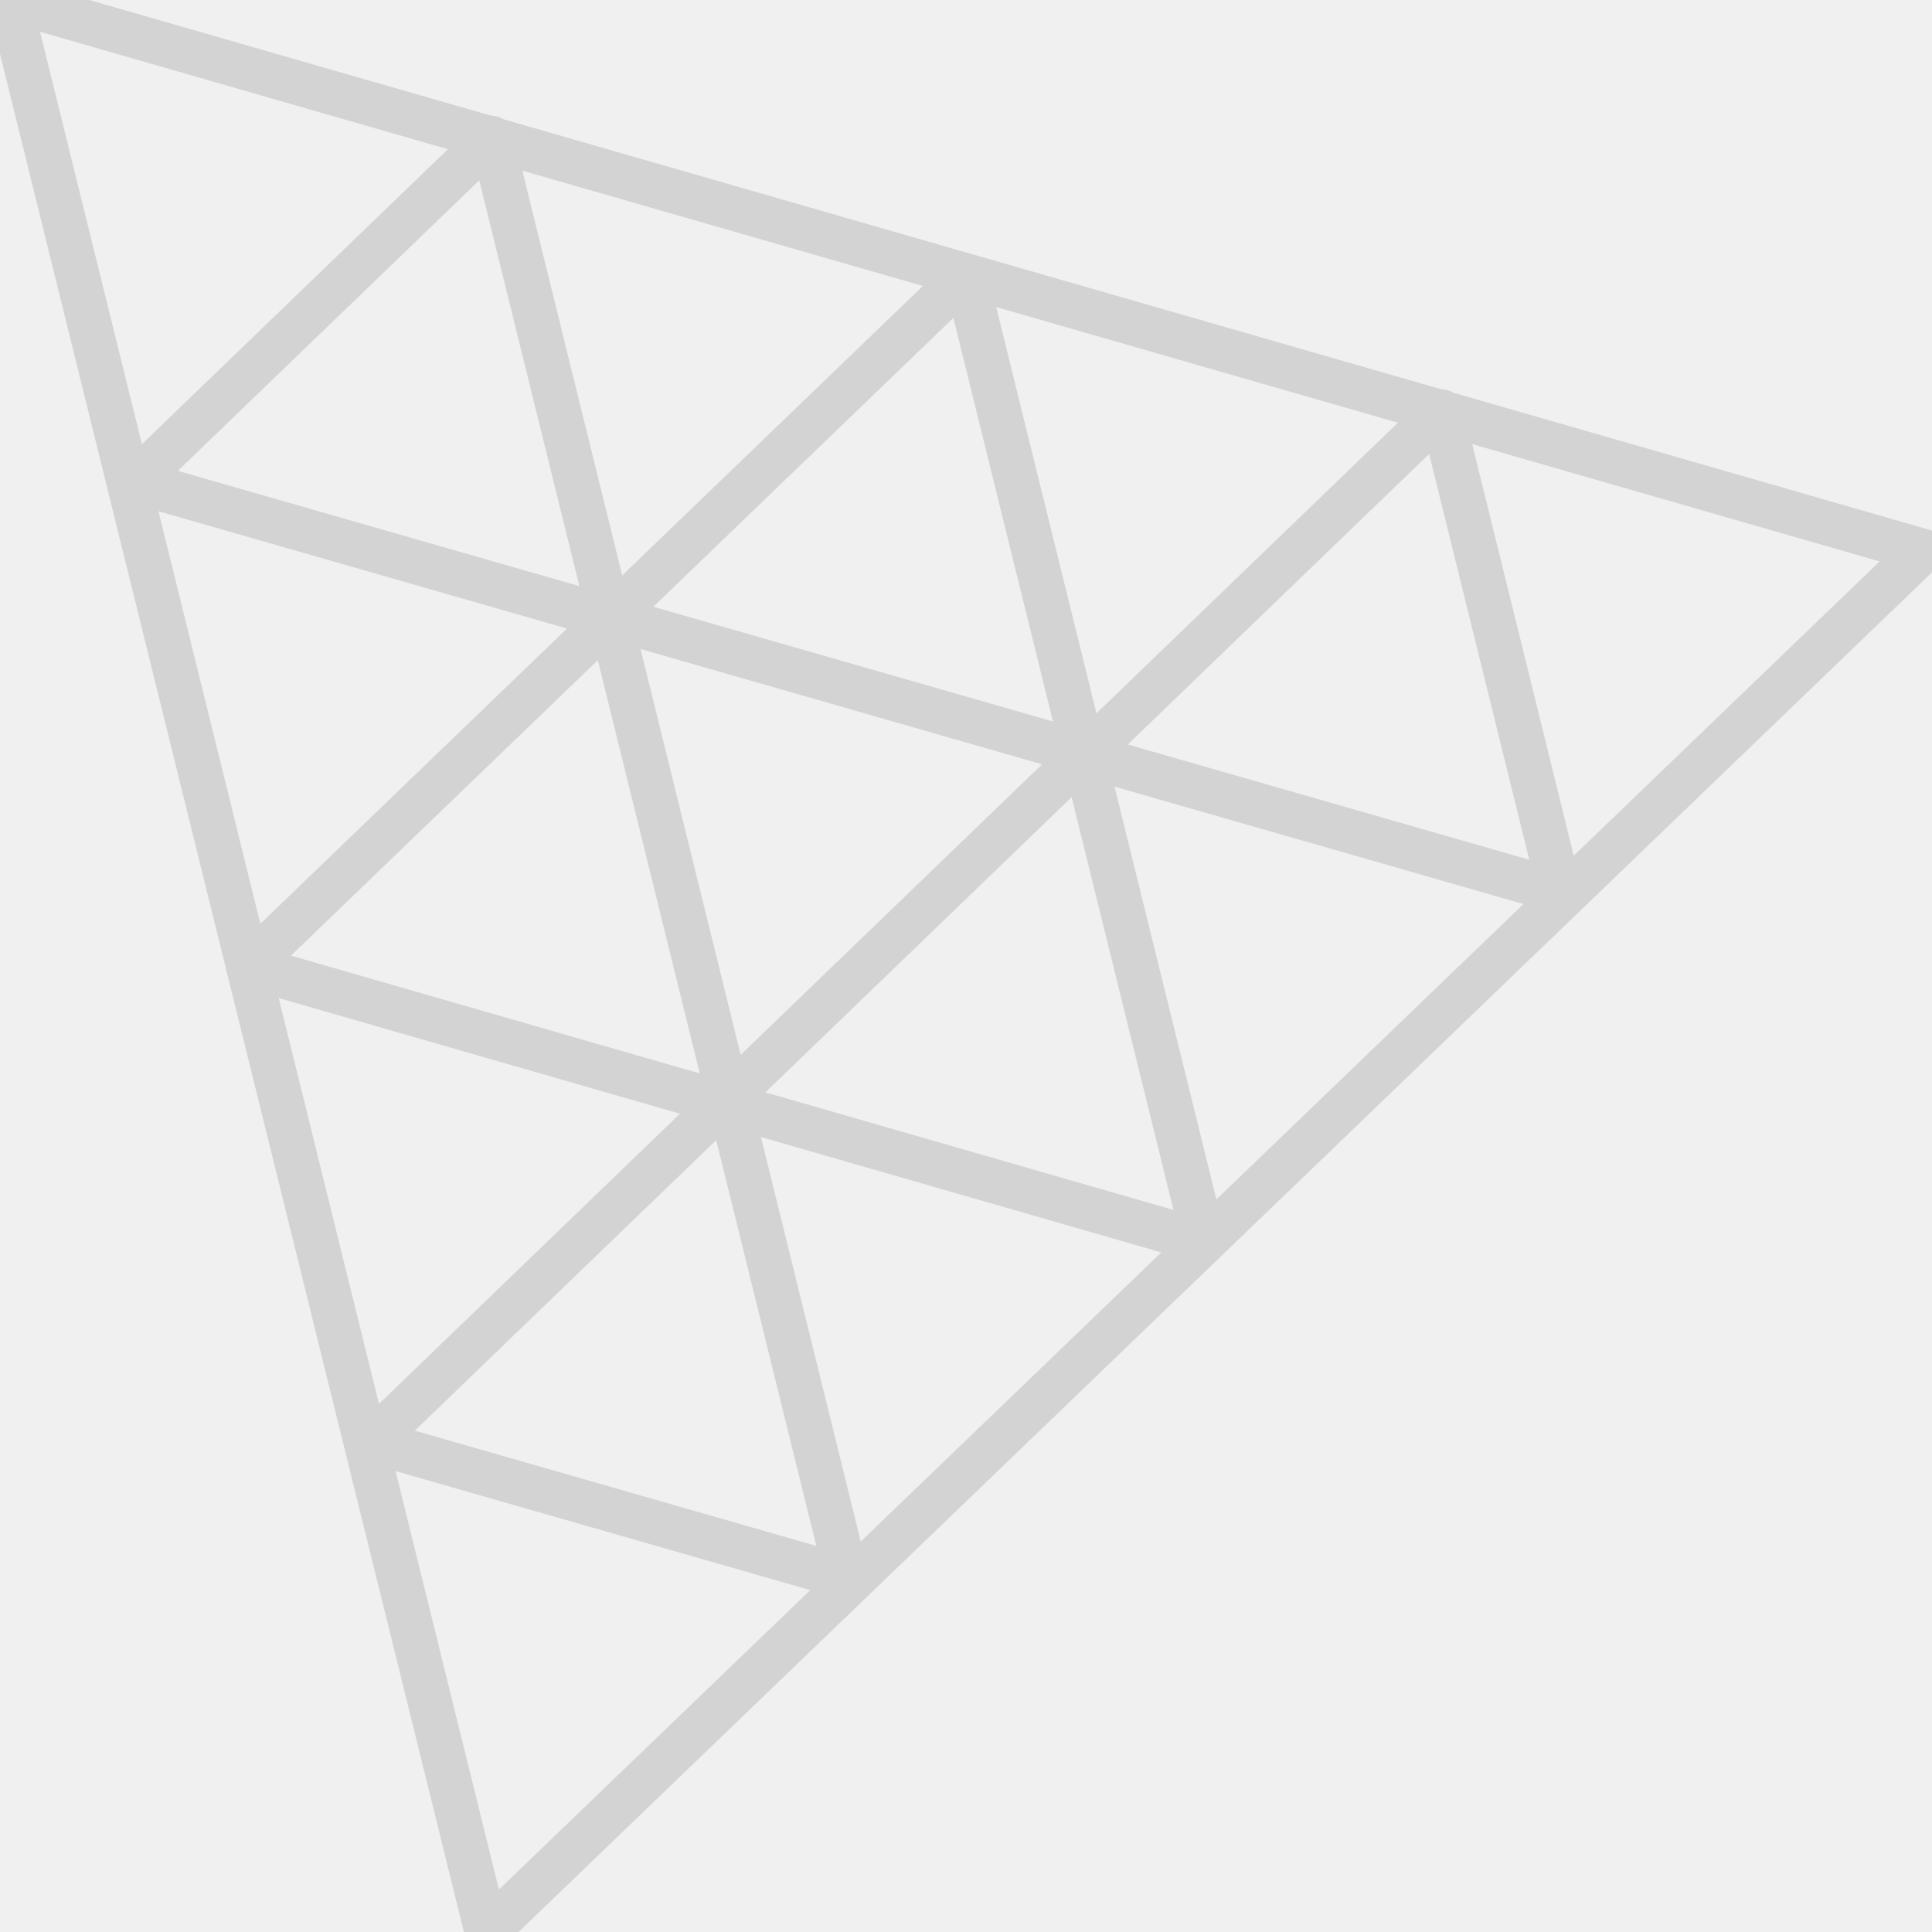
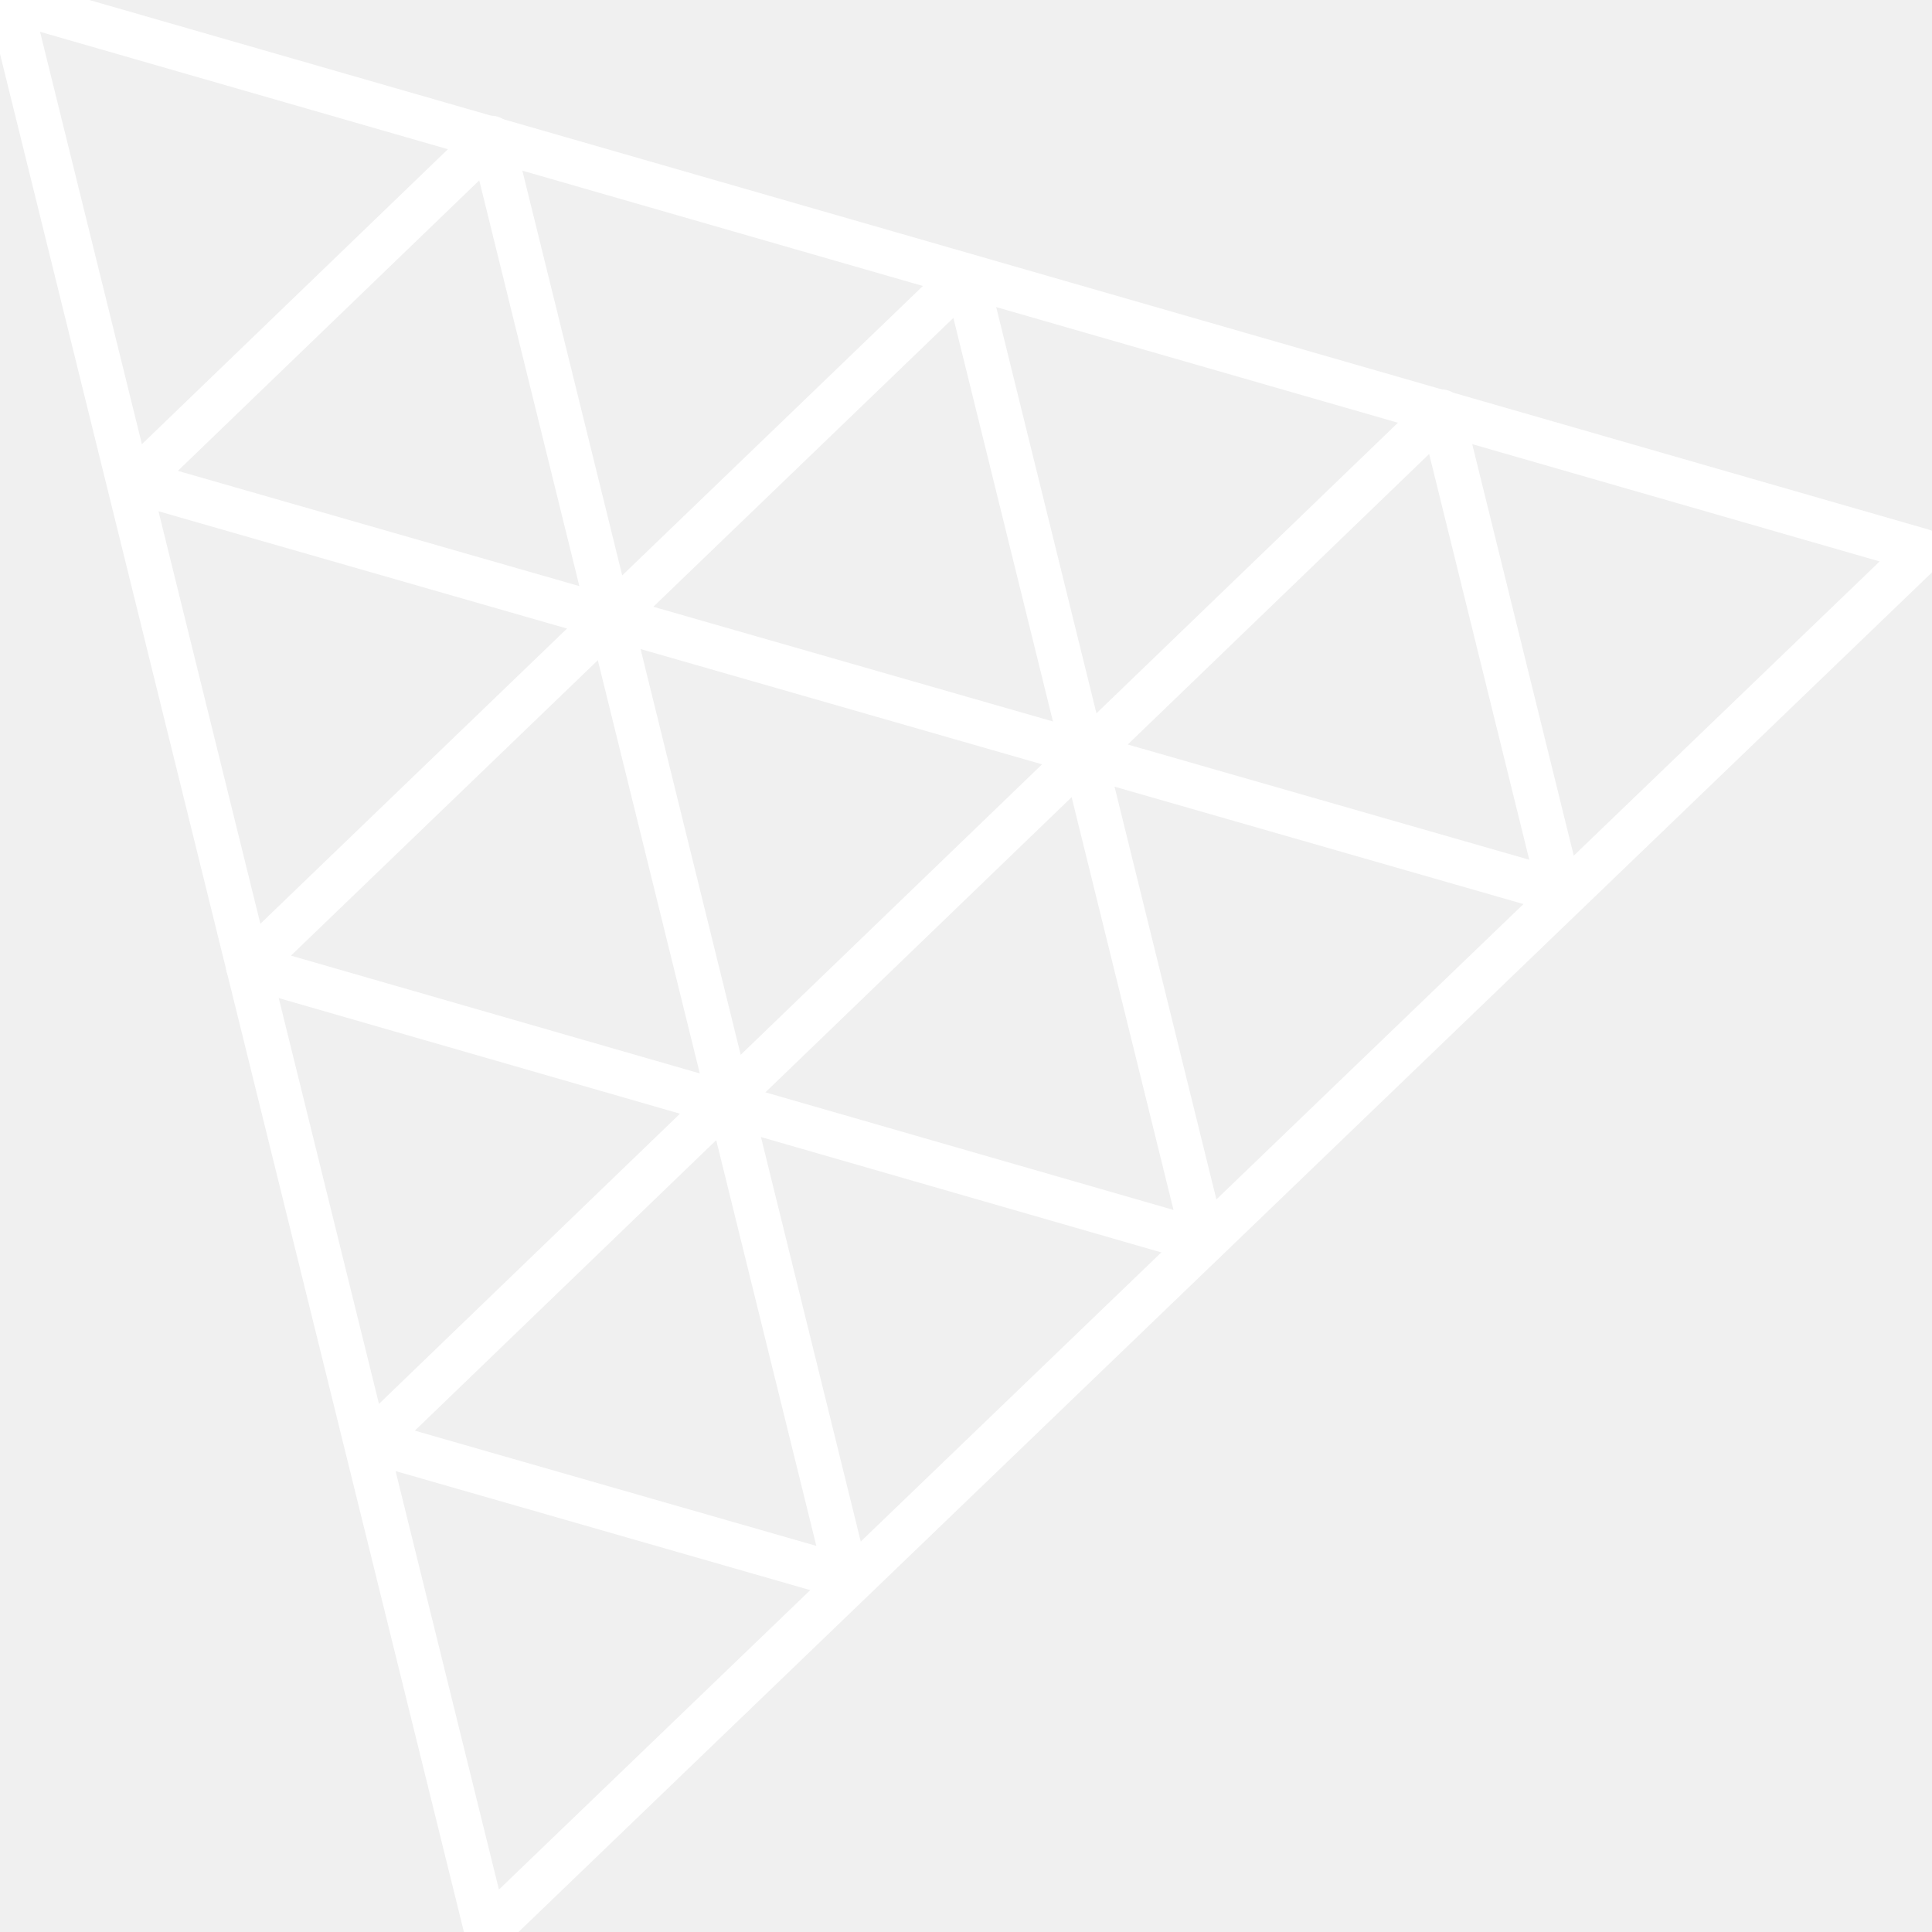
<svg xmlns="http://www.w3.org/2000/svg" fill="none" height="2500" width="2500" viewBox="27 26 173.23 174.94">
-   <g fill-rule="evenodd" clip-rule="evenodd" stroke="#D3D3D3" stroke-width="4" stroke-miterlimit="10" stroke-linejoin="round">
+   <g fill-rule="evenodd" clip-rule="evenodd" stroke="#FFFFFF" stroke-width="4" stroke-miterlimit="10" stroke-linejoin="round">
    <path d="M70.213 200.94L27 26l173.23 49.874z" />
    <path d="M113.583 50.942l21.591 87.496-86.567-24.945z" />
    <path d="M92.103 125.36L81.379 81.895l43.008 12.346zM70.651 38.483l10.724 43.465-43.008-12.346zM156.663 63.26l10.724 43.465-43.008-12.346zM92.108 125.39l10.724 43.465-43.008-12.346z" />
  </g>
</svg>
